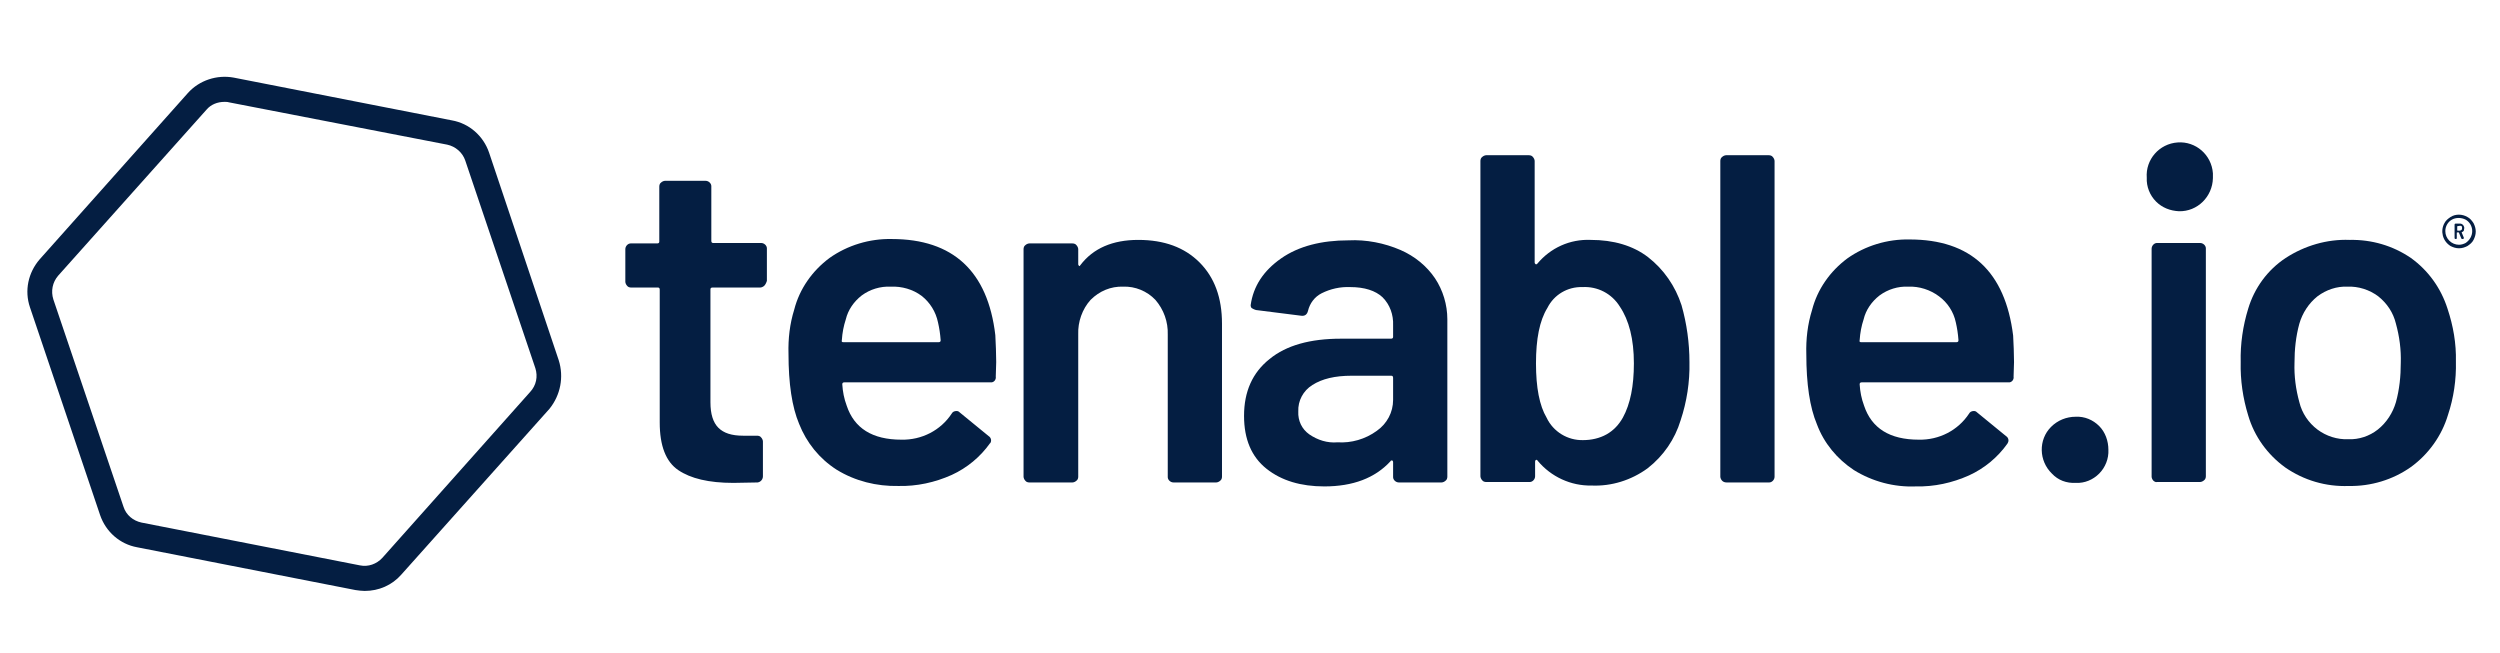
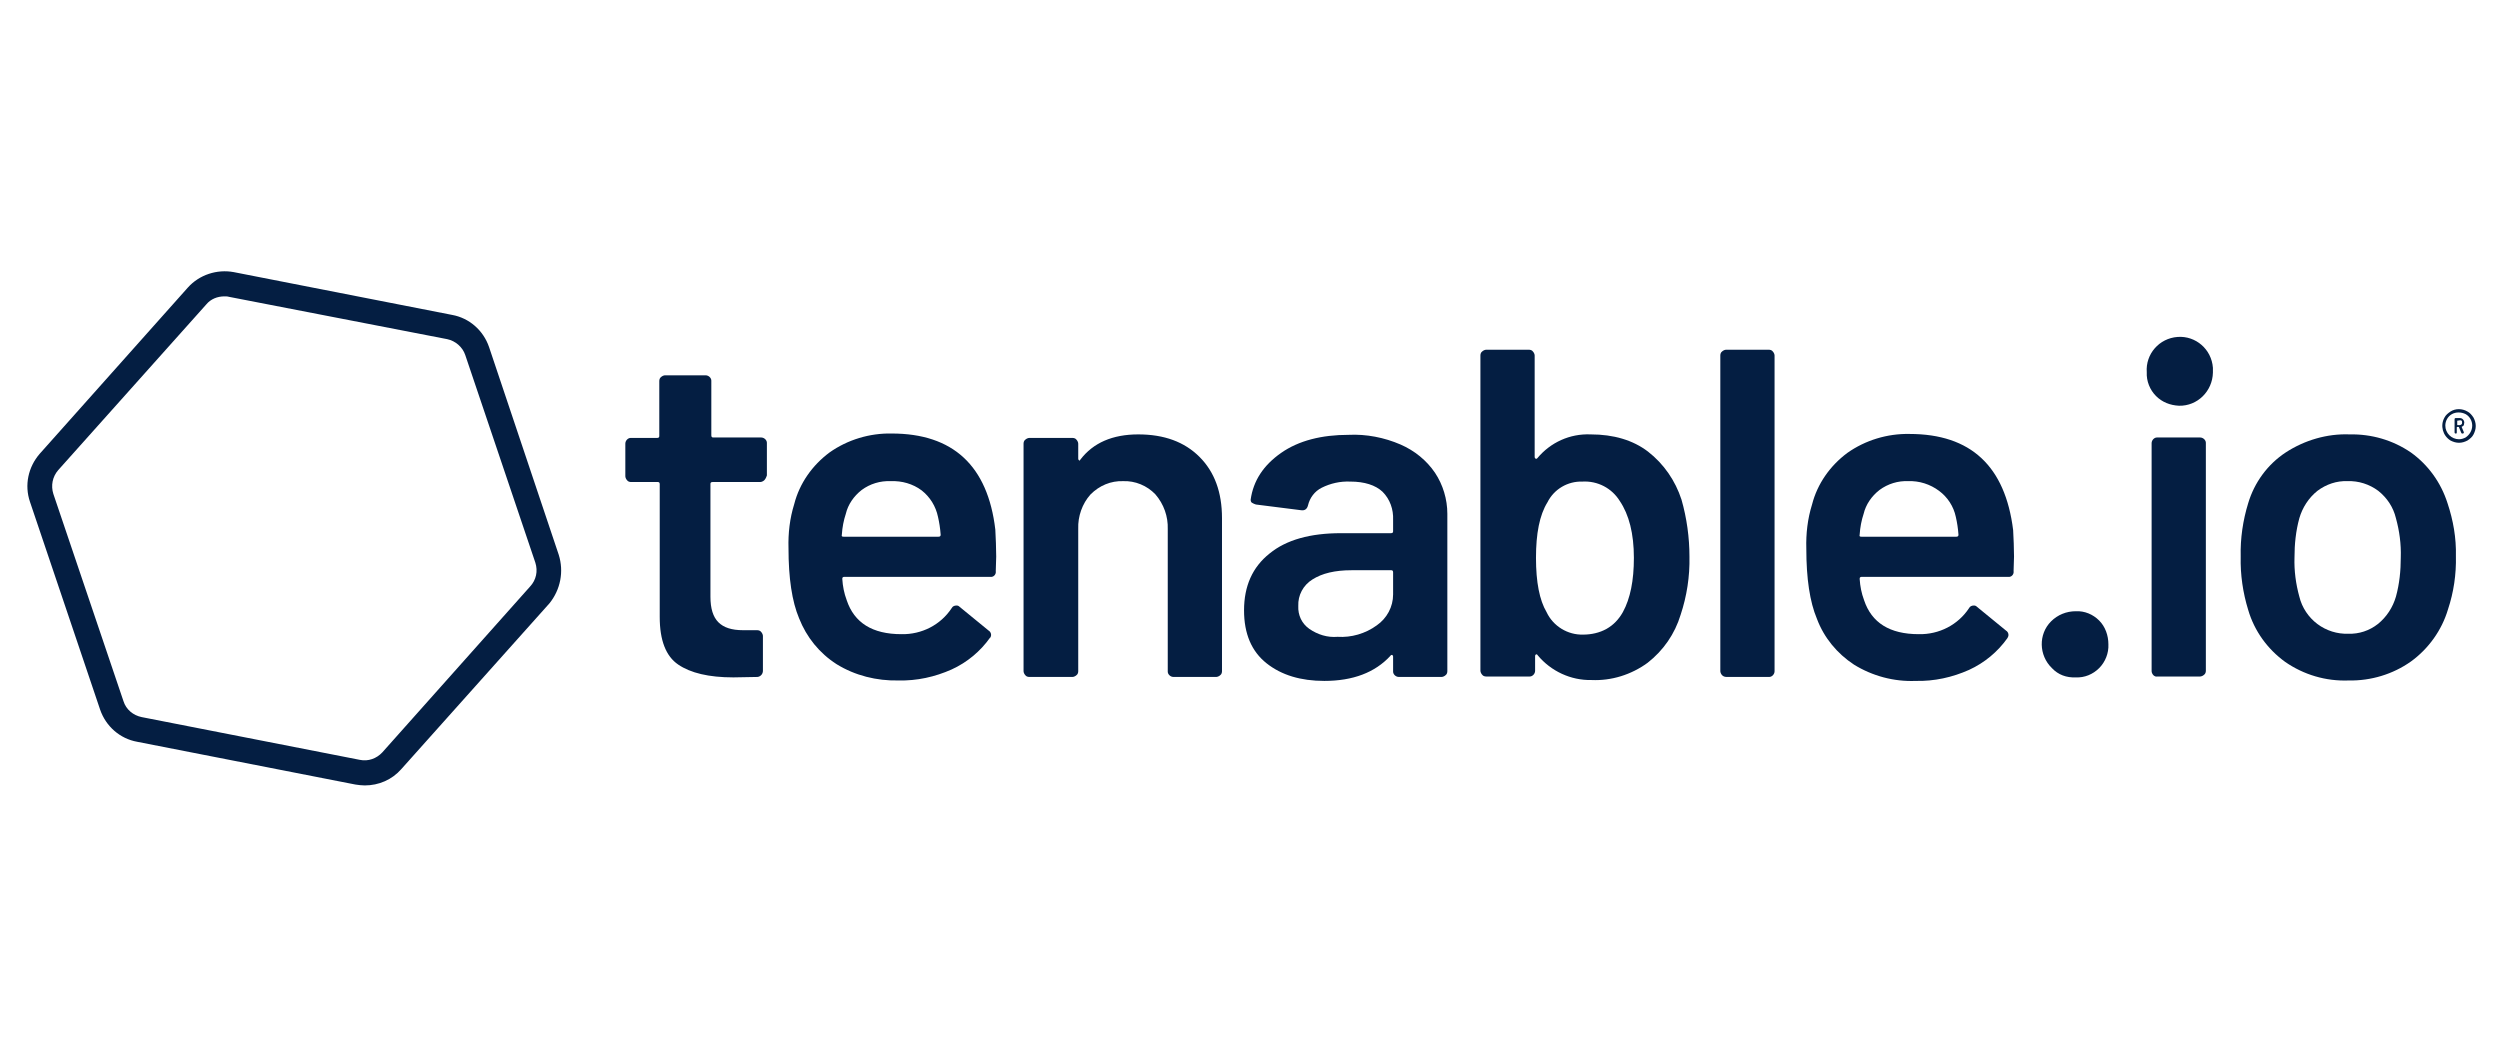
- <svg xmlns="http://www.w3.org/2000/svg" version="1.1" id="Outlined" x="0px" y="0px" viewBox="0 0 566.9 148" style="enable-background:new 0 0 566.9 148;" xml:space="preserve">
+ <svg xmlns="http://www.w3.org/2000/svg" width="600" height="250" version="1.1" id="Outlined" x="0px" y="0px" viewBox="0 0 566.9 148" style="enable-background:new 0 0 566.9 148;zoom: 1;" xml:space="preserve">
  <style type="text/css"> .st0{fill:#041E42;} </style>
  <path class="st0" d="M126.7,81.7l-15.8-47.1c-1.3-3.8-4.5-6.6-8.4-7.3L53,17.6c-3.8-0.7-7.8,0.6-10.4,3.5L9,58.8 c-2.6,3-3.5,7.1-2.2,10.9l15.9,47.1c1.3,3.8,4.5,6.6,8.4,7.3l49.5,9.7c0.7,0.1,1.4,0.2,2.1,0.2c3.2,0,6.2-1.3,8.3-3.7l33.6-37.6 C127.1,89.6,127.9,85.5,126.7,81.7 M120.2,88.9l-33.5,37.6c-1.3,1.4-3.2,2.1-5.1,1.7l-49.5-9.7c-1.9-0.4-3.5-1.7-4.1-3.6L12.1,67.9 c-0.6-1.9-0.2-3.9,1.1-5.4l33.6-37.6c1-1.2,2.5-1.8,4.1-1.8c0.3,0,0.7,0,1,0.1l49.5,9.6c1.9,0.4,3.5,1.8,4.1,3.6l15.9,47.1 C122,85.4,121.6,87.4,120.2,88.9" />
  <path class="st0" d="M173.3,64.8c-0.2,0.2-0.6,0.4-0.9,0.4h-10.8c-0.3,0-0.5,0.1-0.5,0.4c0,0,0,0.1,0,0.1v25.5 c0,2.7,0.6,4.6,1.8,5.8c1.2,1.2,3,1.8,5.6,1.8h3.2c0.3,0,0.7,0.1,0.9,0.4c0.2,0.2,0.4,0.6,0.4,0.9v7.9c0,0.7-0.5,1.3-1.2,1.4 c0,0,0,0,0,0l-5.5,0.1c-5.6,0-9.7-1-12.5-2.9c-2.8-1.9-4.2-5.5-4.2-10.8V65.7c0-0.3-0.1-0.5-0.4-0.5c0,0-0.1,0-0.1,0h-6 c-0.3,0-0.7-0.1-0.9-0.4c-0.2-0.2-0.4-0.6-0.4-0.9v-7.4c0-0.7,0.6-1.3,1.2-1.3c0,0,0,0,0,0h6c0.3,0,0.5-0.1,0.5-0.4c0,0,0-0.1,0-0.1 V42.3c0-0.3,0.1-0.7,0.4-0.9c0.2-0.2,0.6-0.4,0.9-0.4h9.2c0.7,0,1.3,0.6,1.3,1.2c0,0,0,0,0,0v12.4c0,0.3,0.1,0.5,0.4,0.5 c0,0,0.1,0,0.1,0h10.8c0.7,0,1.3,0.6,1.3,1.2c0,0,0,0,0,0v7.4C173.7,64.3,173.5,64.6,173.3,64.8z" />
  <path class="st0" d="M225.9,82.1l-0.1,3.3c0.1,0.6-0.3,1.2-0.9,1.3c-0.1,0-0.2,0-0.3,0h-33.1c-0.3,0-0.5,0.1-0.5,0.4 c0,0,0,0.1,0,0.1c0.1,1.6,0.4,3.2,1,4.8c1.7,5.1,5.8,7.7,12.4,7.7c4.6,0.1,8.9-2.1,11.4-5.9c0.2-0.4,0.6-0.6,1.1-0.6 c0.3,0,0.5,0.1,0.7,0.3l6.6,5.4c0.5,0.3,0.7,1,0.4,1.5c0,0.1-0.1,0.1-0.1,0.1c-2.2,3.1-5.2,5.6-8.7,7.2c-3.8,1.7-7.9,2.6-12.1,2.5 c-4.9,0.1-9.8-1.1-14-3.7c-3.9-2.5-6.8-6.1-8.5-10.4c-1.6-3.8-2.4-9.1-2.4-15.9c-0.1-3.4,0.3-6.8,1.3-10c1.2-4.7,4.1-8.8,8-11.7 c4.1-2.9,9.1-4.4,14.1-4.3c13.9,0,21.8,7.3,23.5,21.8C225.8,78.1,225.9,80.1,225.9,82.1z M195.4,67c-1.8,1.4-3.1,3.3-3.6,5.4 c-0.5,1.5-0.8,3.1-0.9,4.7c-0.1,0.4,0,0.5,0.4,0.5h21.5c0.3,0,0.5-0.1,0.5-0.4c0,0,0-0.1,0-0.1c-0.1-1.4-0.3-2.7-0.6-4 c-0.5-2.4-1.8-4.5-3.7-6c-2-1.5-4.5-2.2-7-2.1C199.6,64.9,197.3,65.6,195.4,67z" />
  <path class="st0" d="M272,59.5c3.4,3.4,5.1,8,5.1,13.9v34.7c0,0.3-0.1,0.7-0.4,0.9c-0.2,0.2-0.6,0.4-0.9,0.4h-9.7 c-0.7,0-1.3-0.6-1.3-1.2c0,0,0,0,0,0V75.9c0.1-2.9-0.9-5.7-2.8-7.9c-1.9-2-4.6-3.1-7.3-3c-2.8-0.1-5.4,1-7.4,3 c-1.9,2.1-2.9,5-2.8,7.8v32.3c0,0.3-0.1,0.7-0.4,0.9c-0.2,0.2-0.6,0.4-0.9,0.4h-9.8c-0.3,0-0.7-0.1-0.9-0.4 c-0.2-0.2-0.4-0.6-0.4-0.9V56.5c0-0.3,0.1-0.7,0.4-0.9c0.2-0.2,0.6-0.4,0.9-0.4h9.8c0.3,0,0.7,0.1,0.9,0.4c0.2,0.2,0.4,0.6,0.4,0.9 v3.4c0,0.2,0.1,0.3,0.2,0.4c0.1,0.1,0.2,0,0.3-0.2c2.9-3.8,7.3-5.7,13.1-5.7C264,54.4,268.6,56.1,272,59.5z" />
  <path class="st0" d="M317.6,56.7c3.2,1.4,5.9,3.6,7.8,6.4c1.8,2.7,2.8,6,2.8,9.3v35.7c0,0.3-0.1,0.7-0.4,0.9 c-0.2,0.2-0.6,0.4-0.9,0.4h-9.7c-0.7,0-1.3-0.6-1.3-1.2c0,0,0,0,0,0v-3.4c0-0.2-0.1-0.3-0.2-0.4c-0.2,0-0.3,0-0.4,0.2 c-3.5,3.8-8.5,5.7-15,5.7c-5.3,0-9.7-1.3-13.1-4c-3.4-2.7-5.1-6.7-5.1-12c0-5.5,1.9-9.8,5.8-12.9c3.8-3.1,9.2-4.6,16.2-4.6h11.3 c0.3,0,0.5-0.1,0.5-0.4c0,0,0-0.1,0-0.1v-2.5c0.1-2.4-0.7-4.7-2.4-6.4c-1.6-1.5-4.1-2.3-7.3-2.3c-2.3-0.1-4.5,0.4-6.5,1.4 c-1.6,0.8-2.7,2.3-3.1,4c-0.2,0.8-0.7,1.2-1.5,1.1l-10.3-1.3c-0.3-0.1-0.6-0.2-0.9-0.4c-0.2-0.1-0.3-0.4-0.3-0.7 c0.6-4.3,2.9-7.8,6.9-10.6s9.2-4.1,15.3-4.1C309.8,54.3,313.9,55.1,317.6,56.7z M312.2,97.7c2.3-1.6,3.7-4.2,3.7-7v-5 c0-0.3-0.1-0.5-0.4-0.5c0,0-0.1,0-0.1,0h-8.9c-3.8,0-6.7,0.7-8.9,2.1c-2.1,1.3-3.3,3.6-3.2,6c-0.1,2.1,0.8,4,2.5,5.2 c1.9,1.3,4.1,2,6.4,1.8C306.4,100.5,309.6,99.6,312.2,97.7L312.2,97.7z" />
-   <path class="st0" d="M383.1,82.1c0.1,4.5-0.6,9-2,13.2c-1.3,4.3-3.9,8.1-7.5,10.9c-3.7,2.7-8.2,4.1-12.7,3.9 c-4.7,0.1-9.2-2-12.2-5.6c-0.1-0.2-0.3-0.3-0.4-0.2c-0.2,0.1-0.2,0.3-0.2,0.4v3.3c0,0.7-0.6,1.3-1.2,1.3c0,0,0,0,0,0H337 c-0.3,0-0.7-0.1-0.9-0.4c-0.2-0.2-0.4-0.6-0.4-0.9V36.5c0-0.3,0.1-0.7,0.4-0.9c0.2-0.2,0.6-0.4,0.9-0.4h9.7c0.3,0,0.7,0.1,0.9,0.4 c0.2,0.2,0.4,0.6,0.4,0.9v23c0,0.2,0.1,0.3,0.2,0.4c0.2,0.1,0.3,0,0.4-0.1c3-3.6,7.4-5.6,12.1-5.4c5.2,0,9.6,1.3,13,3.9 c3.6,2.8,6.2,6.6,7.6,10.9C382.5,73.4,383.1,77.8,383.1,82.1z M370.5,82.4c0-5.5-1.1-9.8-3.2-12.9c-1.8-2.9-5-4.6-8.5-4.4 c-3.3-0.1-6.4,1.7-7.9,4.7c-1.8,2.9-2.6,7.1-2.6,12.6s0.8,9.6,2.4,12.3c1.5,3.2,4.8,5.2,8.3,5.1c1.8,0,3.7-0.4,5.3-1.3 c1.6-0.9,2.8-2.2,3.7-3.8C369.7,91.6,370.5,87.5,370.5,82.4z" />
+   <path class="st0" d="M383.1,82.1 c0.1,4.5 -0.6,9 -2,13.2 c-1.3,4.3 -3.9,8.1 -7.5,10.9 c-3.7,2.7 -8.2,4.1 -12.7,3.9 c-4.7,0.1 -9.2,-2 -12.2,-5.6 c-0.1,-0.2 -0.3,-0.3 -0.4,-0.2 c-0.2,0.1 -0.2,0.3 -0.2,0.4 v3.3 c0,0.7 -0.6,1.3 -1.2,1.3 c0,0 0,0 0,0 H337 c-0.3,0 -0.7,-0.1 -0.9,-0.4 c-0.2,-0.2 -0.4,-0.6 -0.4,-0.9 V36.5 c0,-0.3 0.1,-0.7 0.4,-0.9 c0.2,-0.2 0.6,-0.4 0.9,-0.4 h9.7 c0.3,0 0.7,0.1 0.9,0.4 c0.2,0.2 0.4,0.6 0.4,0.9 v23 c0,0.2 0.1,0.3 0.2,0.4 c0.2,0.1 0.3,0 0.4,-0.1 c3,-3.6 7.4,-5.6 12.1,-5.4 c5.2,0 9.6,1.3 13,3.9 c3.6,2.8 6.2,6.6 7.6,10.9 C382.5,73.4 383.1,77.8 383.1,82.1 M370.5,82.4 c0,-5.5 -1.1,-9.8 -3.2,-12.9 c-1.8,-2.9 -5,-4.6 -8.5,-4.4 c-3.3,-0.1 -6.4,1.7 -7.9,4.7 c-1.8,2.9 -2.6,7.1 -2.6,12.6 s0.8,9.6 2.4,12.3 c1.5,3.2 4.8,5.2 8.3,5.1 c1.8,0 3.7,-0.4 5.3,-1.3 c1.6,-0.9 2.8,-2.2 3.7,-3.8 C369.7,91.6 370.5,87.5 370.5,82.4 " />
  <path class="st0" d="M390.5,109c-0.2-0.2-0.4-0.6-0.4-0.9V36.5c0-0.3,0.1-0.7,0.4-0.9c0.2-0.2,0.6-0.4,0.9-0.4h9.7 c0.3,0,0.7,0.1,0.9,0.4c0.2,0.2,0.4,0.6,0.4,0.9v71.6c0,0.7-0.6,1.3-1.2,1.3c0,0,0,0,0,0h-9.7C391,109.4,390.7,109.2,390.5,109z" />
  <path class="st0" d="M456.7,82.1l-0.1,3.3c0.1,0.6-0.3,1.2-0.9,1.3c-0.1,0-0.2,0-0.3,0h-33.2c-0.3,0-0.5,0.1-0.5,0.4 c0,0,0,0.1,0,0.1c0.1,1.6,0.4,3.2,1,4.8c1.7,5.1,5.8,7.7,12.4,7.7c4.6,0.1,8.9-2.1,11.4-5.9c0.2-0.4,0.6-0.6,1.1-0.6 c0.3,0,0.5,0.1,0.7,0.3l6.6,5.4c0.5,0.3,0.7,1,0.4,1.5c0,0.1-0.1,0.1-0.1,0.2c-2.2,3.1-5.2,5.6-8.7,7.2c-3.8,1.7-7.9,2.6-12.1,2.5 c-4.9,0.2-9.8-1.1-14-3.7c-3.8-2.5-6.8-6.1-8.4-10.4c-1.6-3.8-2.4-9.1-2.4-15.9c-0.1-3.4,0.3-6.8,1.3-10c1.2-4.7,4.1-8.8,8-11.7 c4.1-2.9,9.1-4.4,14.1-4.3c13.9,0,21.7,7.3,23.5,21.8C456.6,78.1,456.7,80.1,456.7,82.1z M426.2,67c-1.8,1.4-3.1,3.3-3.6,5.4 c-0.5,1.5-0.8,3.1-0.9,4.7c-0.1,0.4,0,0.5,0.4,0.5h21.5c0.3,0,0.5-0.1,0.5-0.4c0,0,0-0.1,0-0.1c-0.1-1.4-0.3-2.7-0.6-4 c-0.5-2.4-1.9-4.5-3.8-5.9c-2-1.5-4.5-2.3-7-2.2C430.4,64.9,428.1,65.6,426.2,67z" />
  <path class="st0" d="M465.3,107.4c-3-2.9-3.1-7.7-0.2-10.6c1.5-1.5,3.5-2.3,5.6-2.3c2-0.1,3.9,0.7,5.3,2.1c1.4,1.4,2.1,3.4,2.1,5.4 c0.1,2-0.7,4-2.1,5.4c-1.4,1.4-3.3,2.2-5.3,2.1C468.6,109.6,466.7,108.9,465.3,107.4z" />
  <path class="st0" d="M488.9,45.7c-1.4-1.4-2.2-3.4-2.1-5.4c-0.3-4.1,2.8-7.7,7-8c4.1-0.3,7.7,2.8,8,7c0,0.4,0,0.7,0,1.1 c-0.1,4.2-3.5,7.6-7.7,7.5C492.1,47.8,490.3,47.1,488.9,45.7L488.9,45.7z M488.3,109c-0.2-0.2-0.4-0.6-0.4-0.9V56.4 c0-0.7,0.6-1.3,1.2-1.3c0,0,0,0,0,0h9.8c0.7,0,1.3,0.6,1.3,1.2c0,0,0,0,0,0v51.7c0,0.3-0.1,0.7-0.4,0.9c-0.2,0.2-0.6,0.4-0.9,0.4 h-9.8C488.9,109.4,488.5,109.2,488.3,109z" />
  <path class="st0" d="M518.2,106c-4-2.9-7-7-8.4-11.8c-1.2-3.9-1.8-8-1.7-12.1c-0.1-4.1,0.5-8.2,1.7-12.1c1.4-4.7,4.4-8.8,8.5-11.5 c4.3-2.8,9.4-4.3,14.5-4.1c5-0.1,9.8,1.3,13.9,4.1c3.9,2.8,6.8,6.8,8.3,11.5c1.3,3.9,2,7.9,1.9,12c0.1,4.1-0.5,8.2-1.8,12.1 c-1.4,4.7-4.4,8.9-8.4,11.8c-4.1,2.9-9.1,4.4-14.1,4.3C527.4,110.4,522.4,108.9,518.2,106z M539.2,97.4c2-1.6,3.4-3.8,4.1-6.2 c0.8-2.9,1.1-5.9,1.1-8.9c0.1-3-0.3-6-1.1-8.9c-0.6-2.5-2-4.6-4-6.2c-2-1.5-4.5-2.3-7-2.2c-2.4-0.1-4.8,0.7-6.8,2.2 c-2,1.6-3.4,3.8-4.1,6.2c-0.8,2.9-1.1,5.9-1.1,8.9c-0.1,3,0.3,6,1.1,8.9c0.6,2.5,2.1,4.7,4.1,6.2c2,1.5,4.5,2.3,7,2.2 C534.9,99.7,537.3,98.9,539.2,97.4L539.2,97.4z" />
  <path class="st0" d="M559.5,49.2c0.6,0.3,1,0.8,1.4,1.4c0.3,0.6,0.5,1.2,0.5,1.9c0,0.7-0.2,1.3-0.5,1.9c-0.3,0.6-0.8,1-1.4,1.4 c-0.6,0.3-1.2,0.5-1.9,0.5c-0.7,0-1.3-0.2-1.9-0.5c-1.8-1.1-2.4-3.4-1.4-5.2c0.3-0.6,0.8-1,1.4-1.4 C556.8,48.5,558.3,48.5,559.5,49.2L559.5,49.2z M559.1,55.1c0.9-0.6,1.5-1.6,1.5-2.7c0-1.1-0.6-2.1-1.5-2.6c-1-0.5-2.2-0.5-3.1,0 c-0.9,0.5-1.5,1.5-1.5,2.6c0,1.7,1.4,3.1,3.1,3.1C558.2,55.5,558.7,55.3,559.1,55.1z M558.7,52.3c-0.1,0.1-0.2,0.3-0.4,0.3 c0,0-0.1,0.1-0.1,0.1l0.5,1.2V54c0,0.1-0.1,0.2-0.2,0.2h-0.2c-0.1,0-0.2-0.1-0.2-0.2l-0.5-1.2c0,0,0-0.1-0.1-0.1h-0.3 c0,0-0.1,0-0.1,0.1c0,0,0,0,0,0V54c0,0.1-0.1,0.2-0.1,0.2c0,0,0,0,0,0h-0.2c-0.1,0-0.2-0.1-0.2-0.2v-3.1c0-0.1,0.1-0.2,0.2-0.2h1 c0.3,0,0.5,0.1,0.7,0.3c0.2,0.2,0.3,0.5,0.3,0.7C558.8,51.9,558.7,52.1,558.7,52.3L558.7,52.3z M557.2,51.3v0.9c0,0,0,0.1,0.1,0.1 c0,0,0,0,0,0h0.5c0.1,0,0.3-0.1,0.4-0.2c0.1-0.1,0.1-0.2,0.1-0.4c0-0.1,0-0.3-0.1-0.4c-0.1-0.1-0.2-0.1-0.4-0.1L557.2,51.3 C557.2,51.2,557.2,51.2,557.2,51.3C557.1,51.3,557.1,51.3,557.2,51.3L557.2,51.3z" />
</svg>
